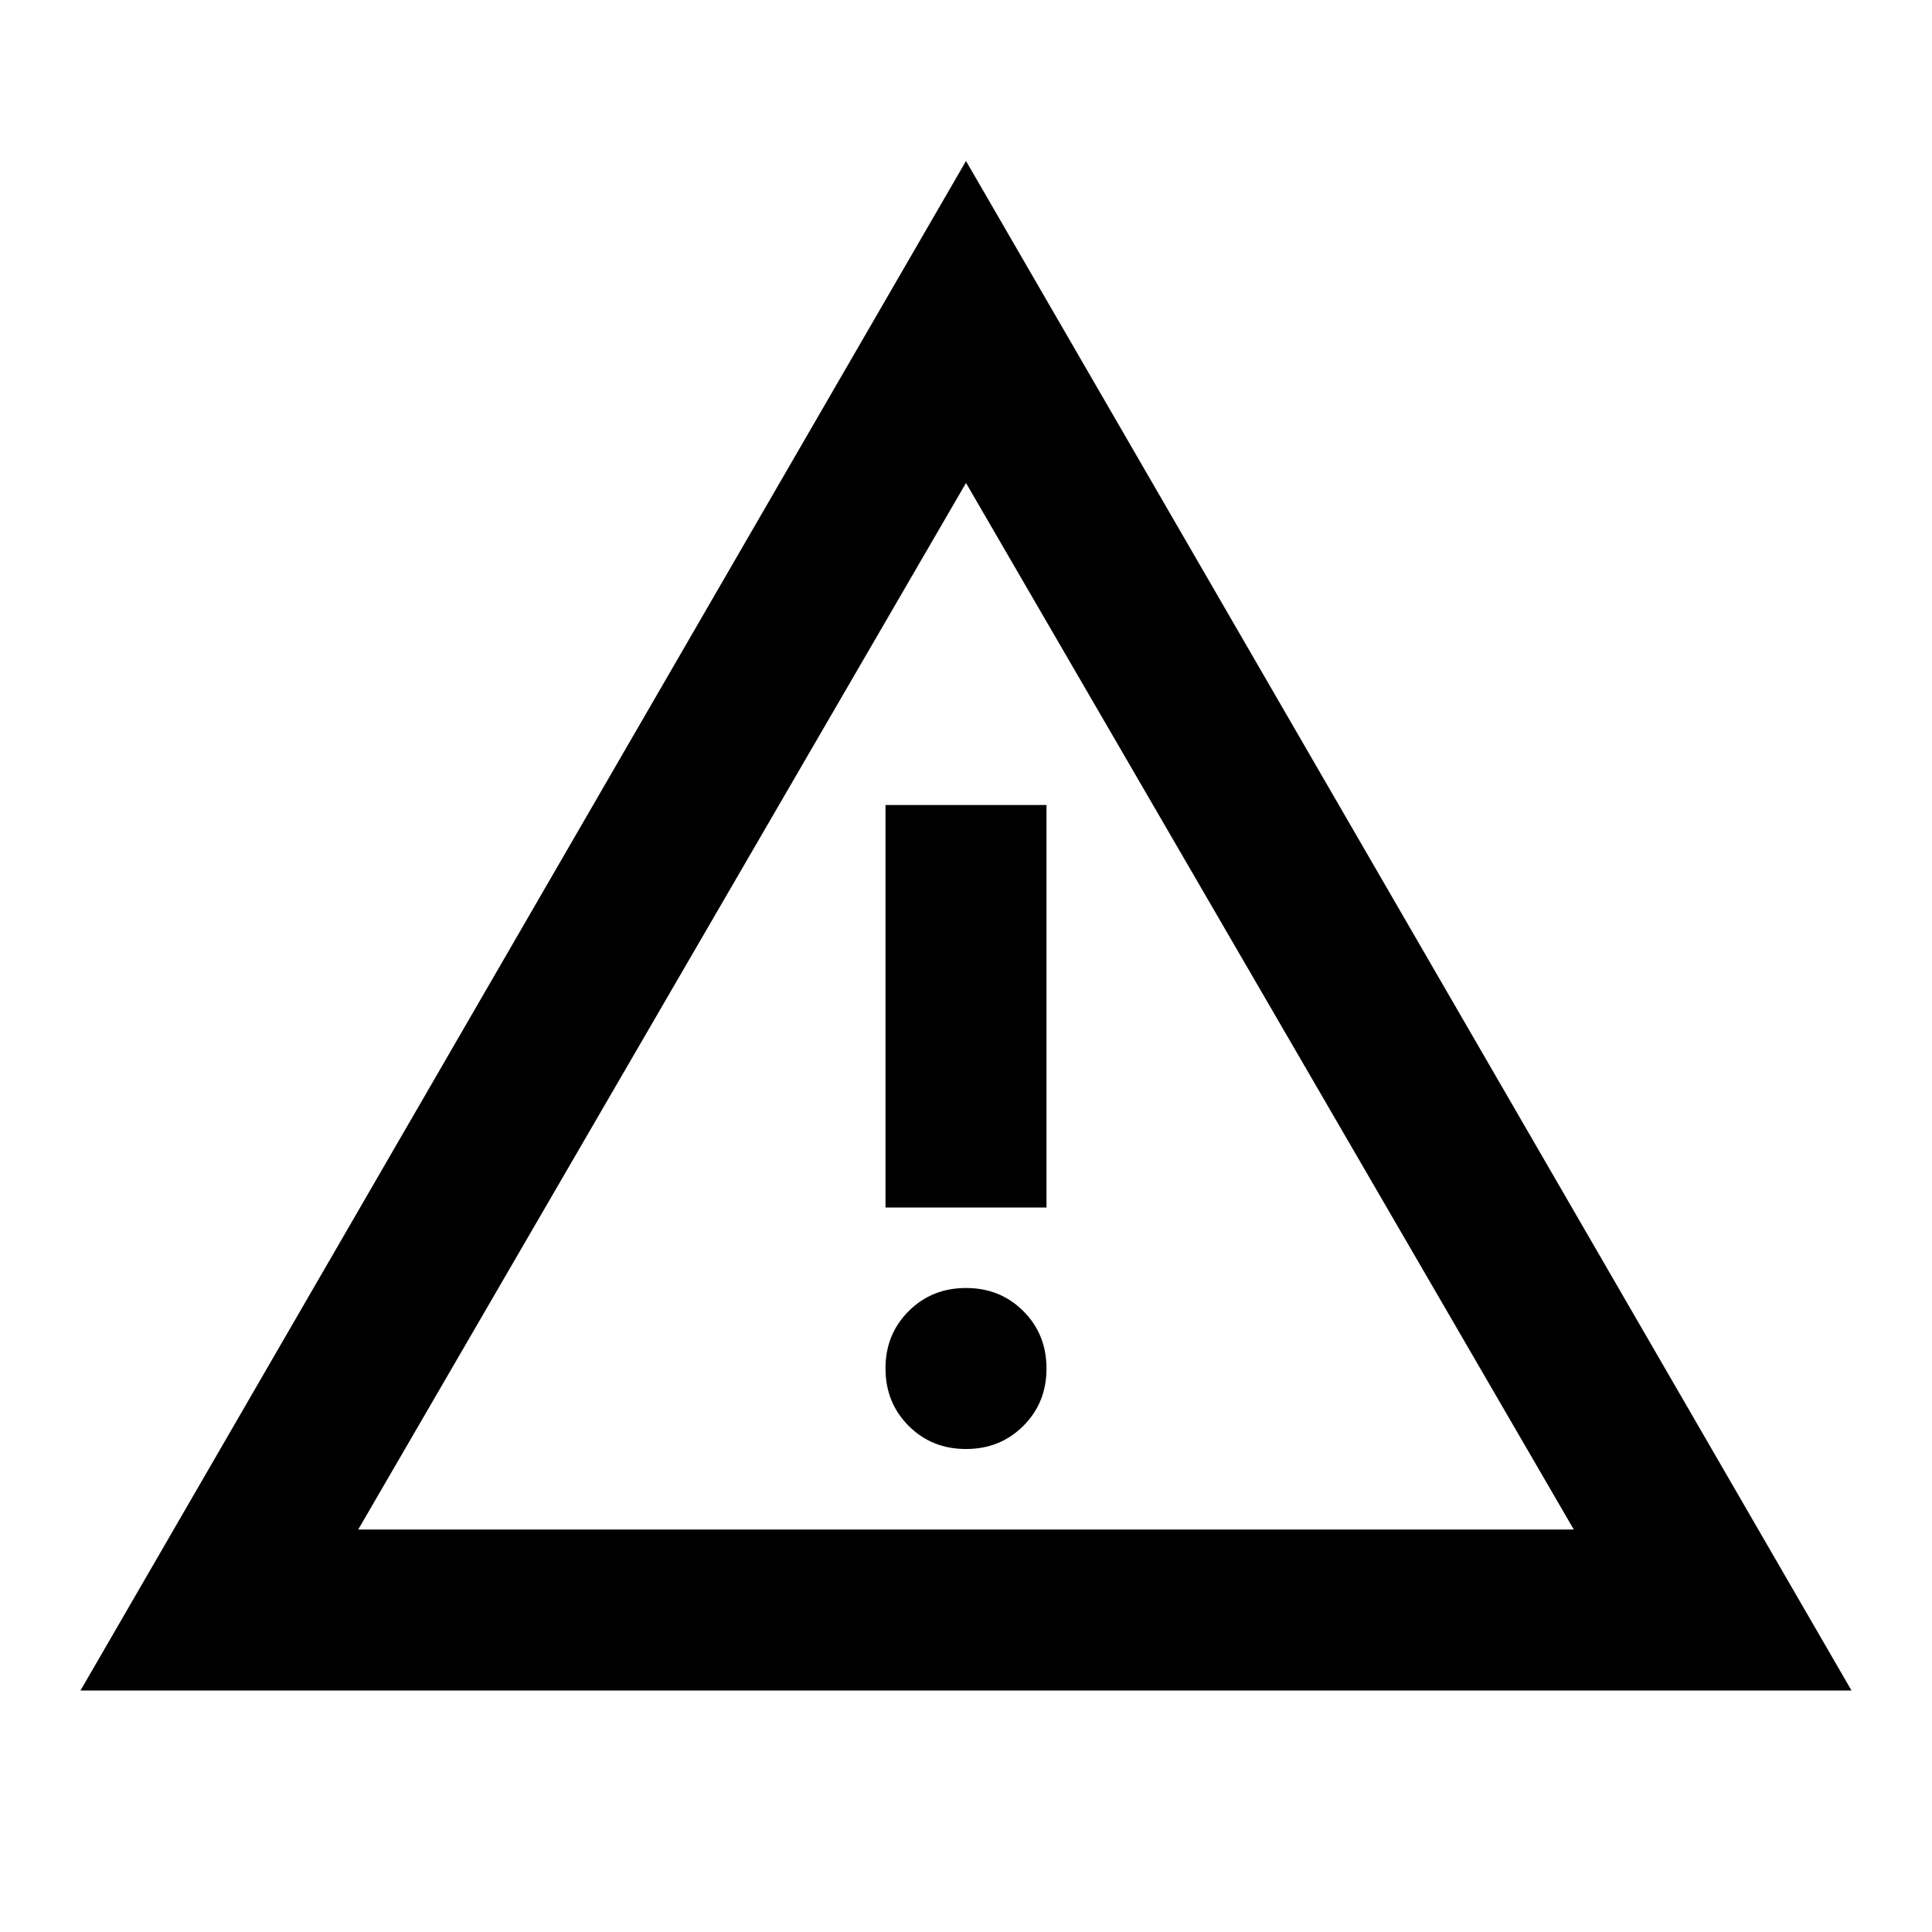
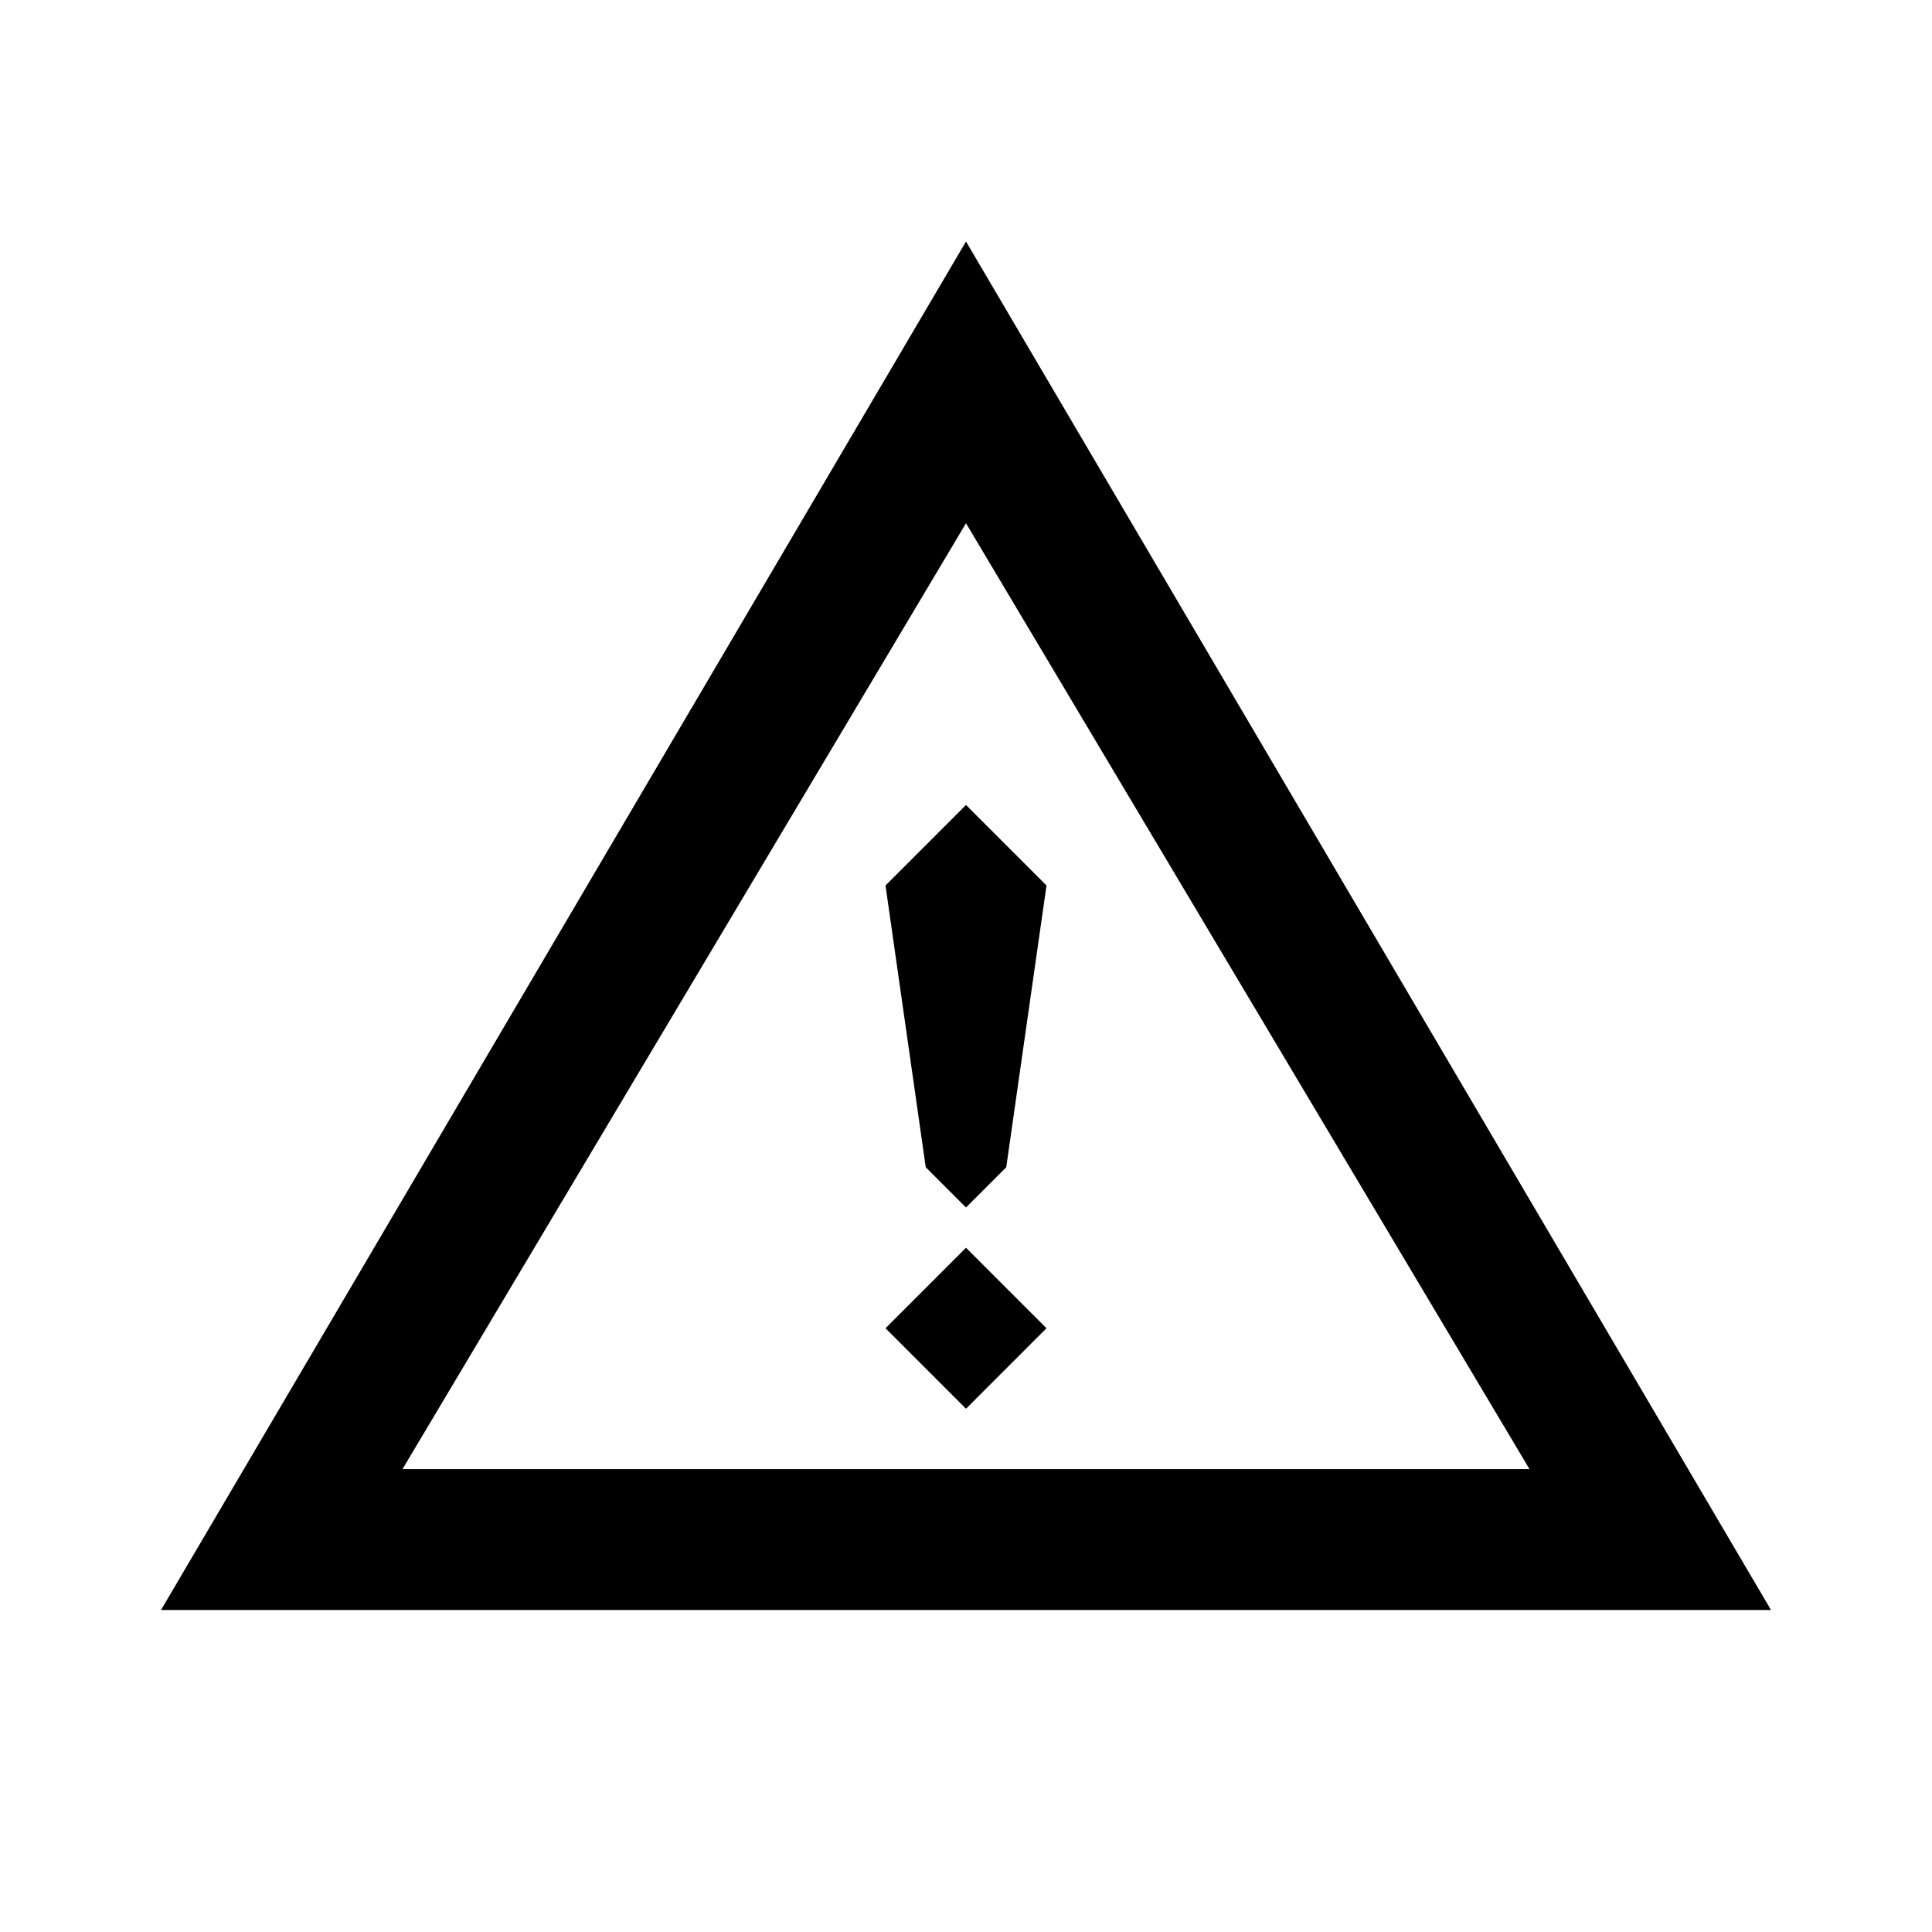
<svg xmlns="http://www.w3.org/2000/svg" width="48" height="48" viewBox="0 0 48 48" fill="none">
-   <path d="M2 42L24 4L46 42H2ZM8.9 38H39.1L24 12L8.9 38ZM24 36C24.567 36 25.042 35.808 25.426 35.424C25.81 35.04 26.001 34.565 26 34C26 33.433 25.808 32.958 25.424 32.574C25.04 32.19 24.565 31.999 24 32C23.433 32 22.958 32.192 22.574 32.576C22.19 32.96 21.999 33.435 22 34C22 34.567 22.192 35.042 22.576 35.426C22.96 35.81 23.435 36.001 24 36ZM22 30H26V20H22V30Z" fill="currentColor" />
+   <path d="M24 20L22 22L23 29L24 30L25 29L26 22L24 20Z" fill="currentcolor" />
+   <path d="M22 33L24 31L26 33L24 35L22 33Z" fill="currentcolor" />
+   <path fill-rule="evenodd" clip-rule="evenodd" d="M4 40L24 6L44 40H4ZM10 36.5L24 13L38 36.5H10Z" fill="currentcolor" />
</svg>
